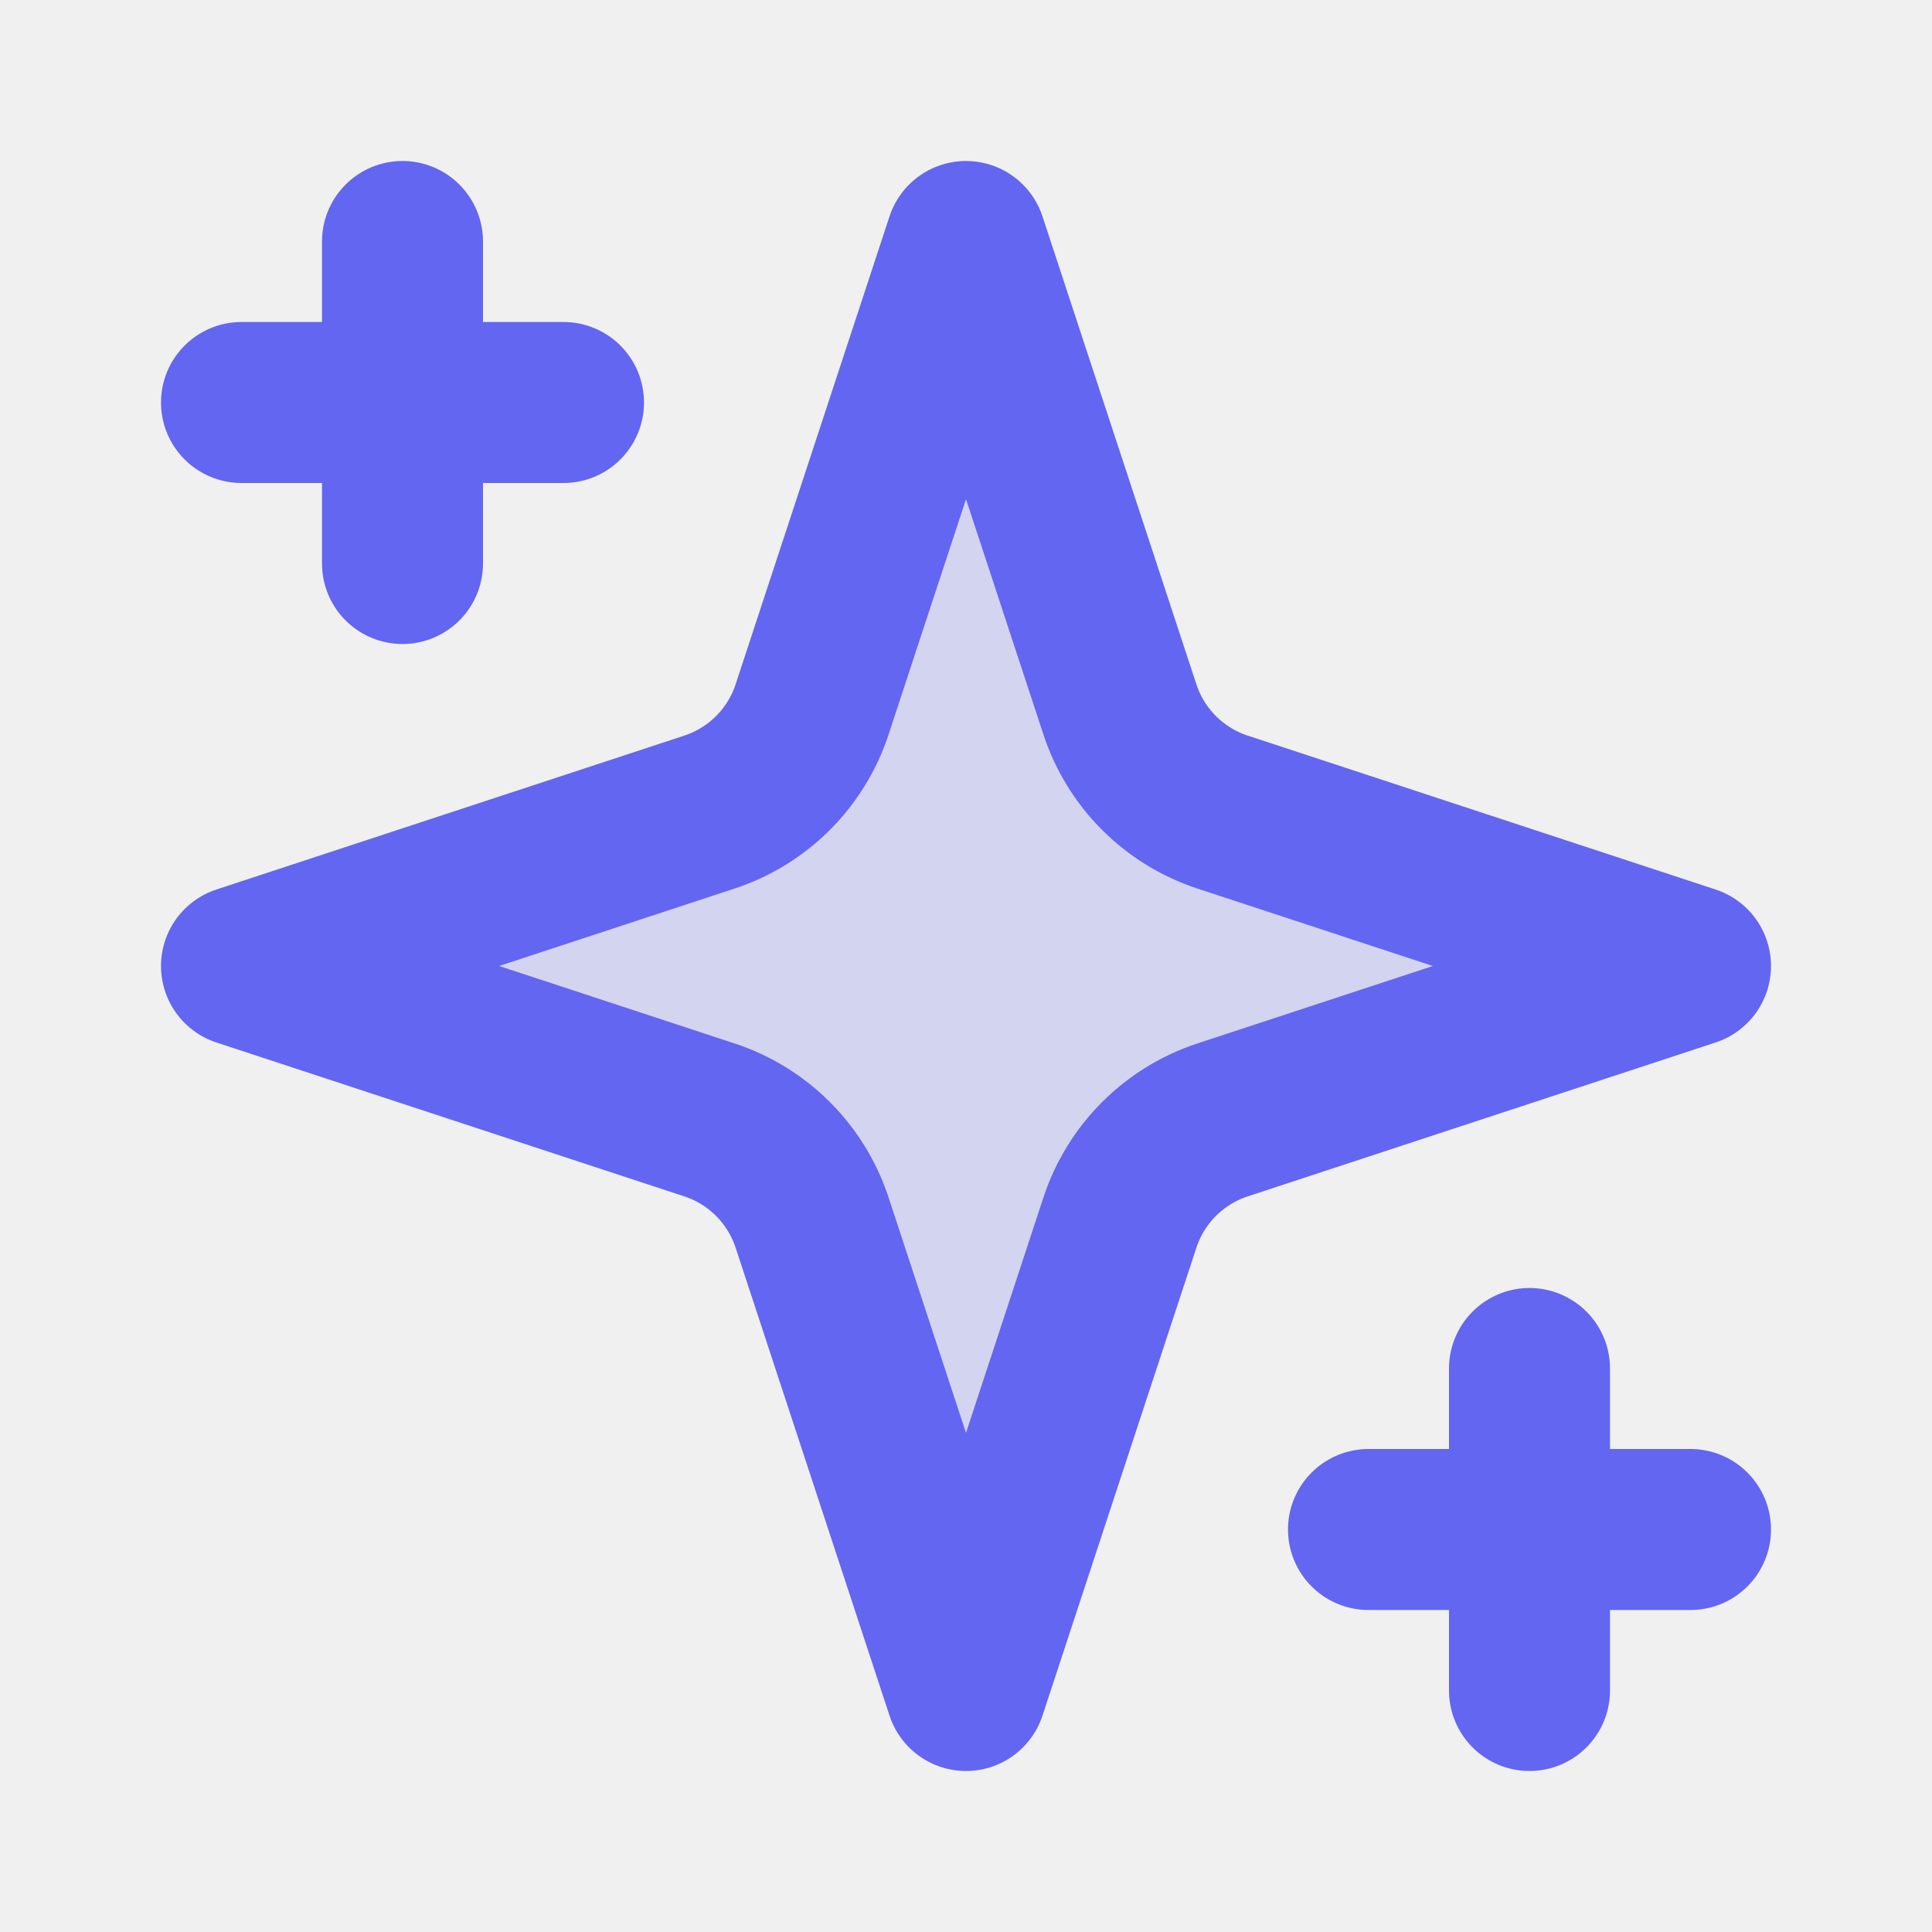
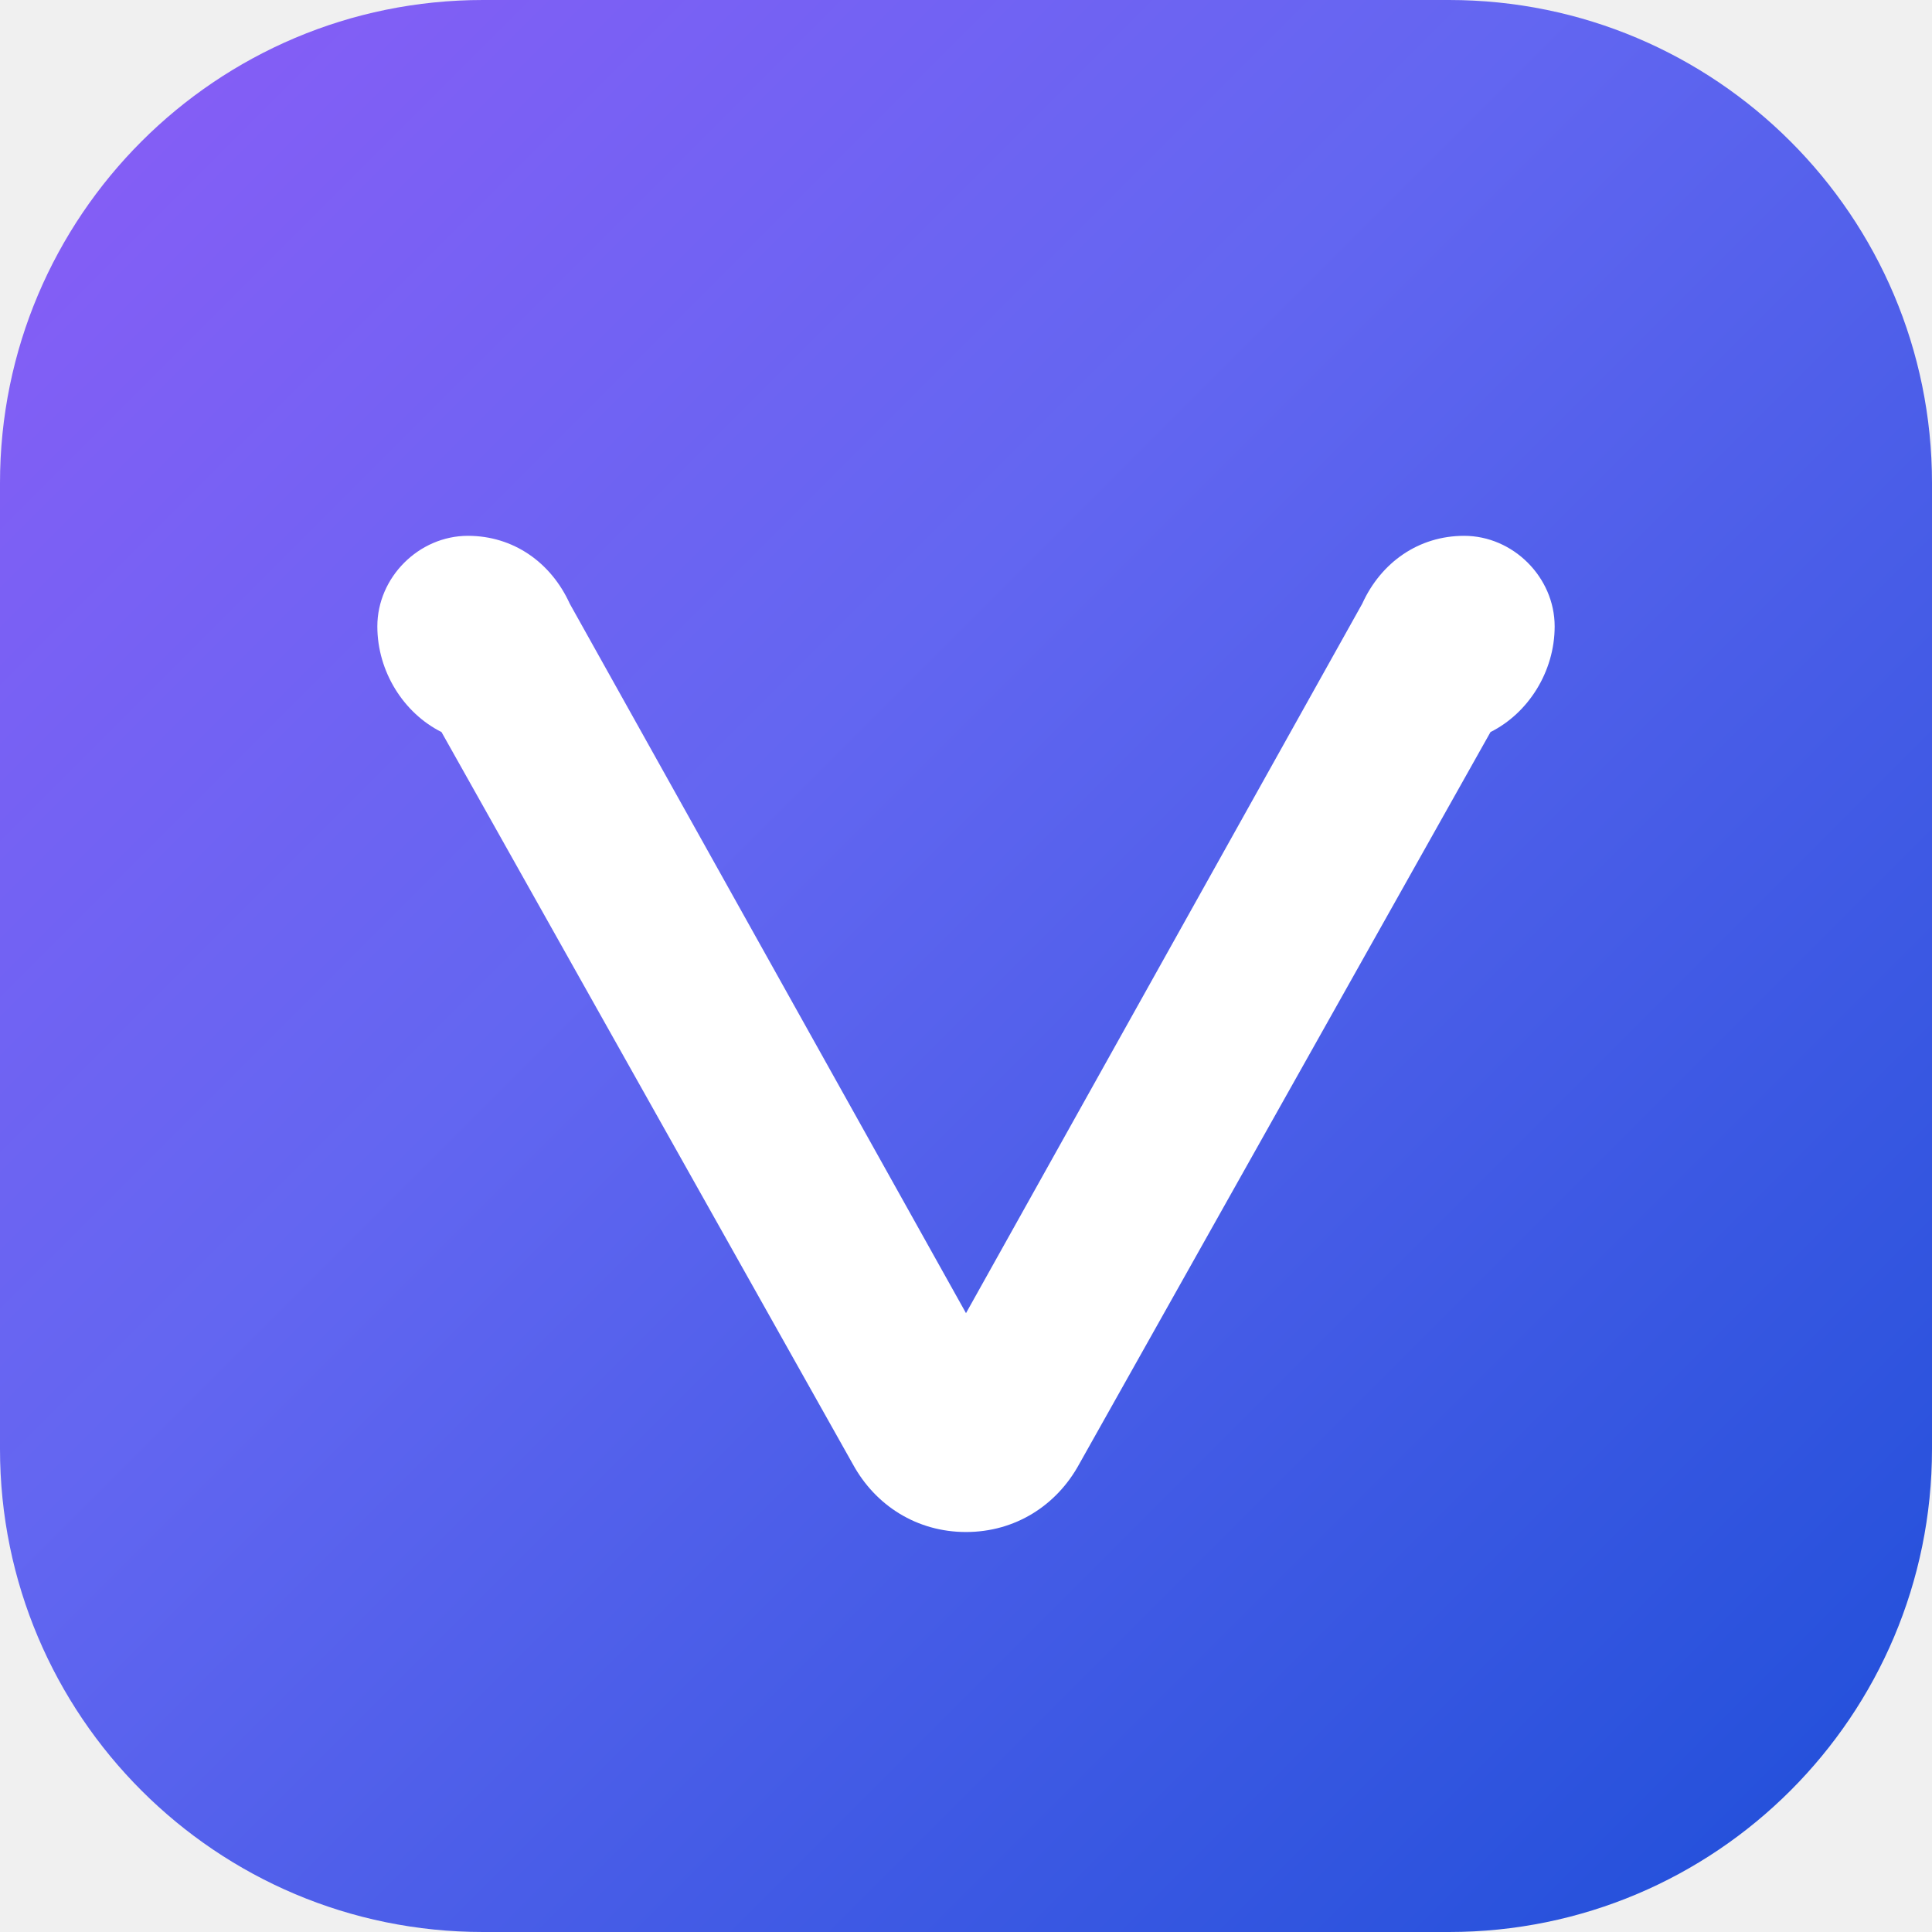
- <svg xmlns="http://www.w3.org/2000/svg" width="64" height="64" viewBox="0 0 24 24" fill="none" stroke="#6366F1" stroke-width="2" stroke-linecap="round" stroke-linejoin="round">
-   <path d="m12 3-1.912 5.813a2 2 0 0 1-1.275 1.275L3 12l5.813 1.912a2 2 0 0 1 1.275 1.275L12 21l1.912-5.813a2 2 0 0 1 1.275-1.275L21 12l-5.813-1.912a2 2 0 0 1-1.275-1.275L12 3Z" fill="#6366F1" fill-opacity="0.2" />
-   <path d="M5 3v4" />
-   <path d="M19 17v4" />
-   <path d="M3 5h4" />
-   <path d="M17 19h4" />
+ <svg xmlns="http://www.w3.org/2000/svg" width="64" height="64" viewBox="0 0 512 512">
+   <defs>
+     <linearGradient id="vf-fav-bg" x1="0%" y1="0%" x2="100%" y2="100%">
+       <stop offset="0%" stop-color="#8B5CF6" />
+       <stop offset="40%" stop-color="#6366F1" />
+       <stop offset="100%" stop-color="#1D4ED8" />
+     </linearGradient>
+   </defs>
+   <rect width="512" height="512" rx="128" fill="url(#vf-fav-bg)" />
+   <path d="M 124 142 C 111 142, 100 153, 100 166 C 100 178, 107 189, 117 194 L 226 388 C 232 399, 243 406, 256 406 C 269 406, 280 399, 286 388 L 395 194 C 405 189, 412 178, 412 166 C 412 153, 401 142, 388 142 C 376 142, 366 149, 361 160 L 256 348 L 151 160 C 146 149, 136 142, 124 142 Z" fill="#FFFFFF" />
</svg>
